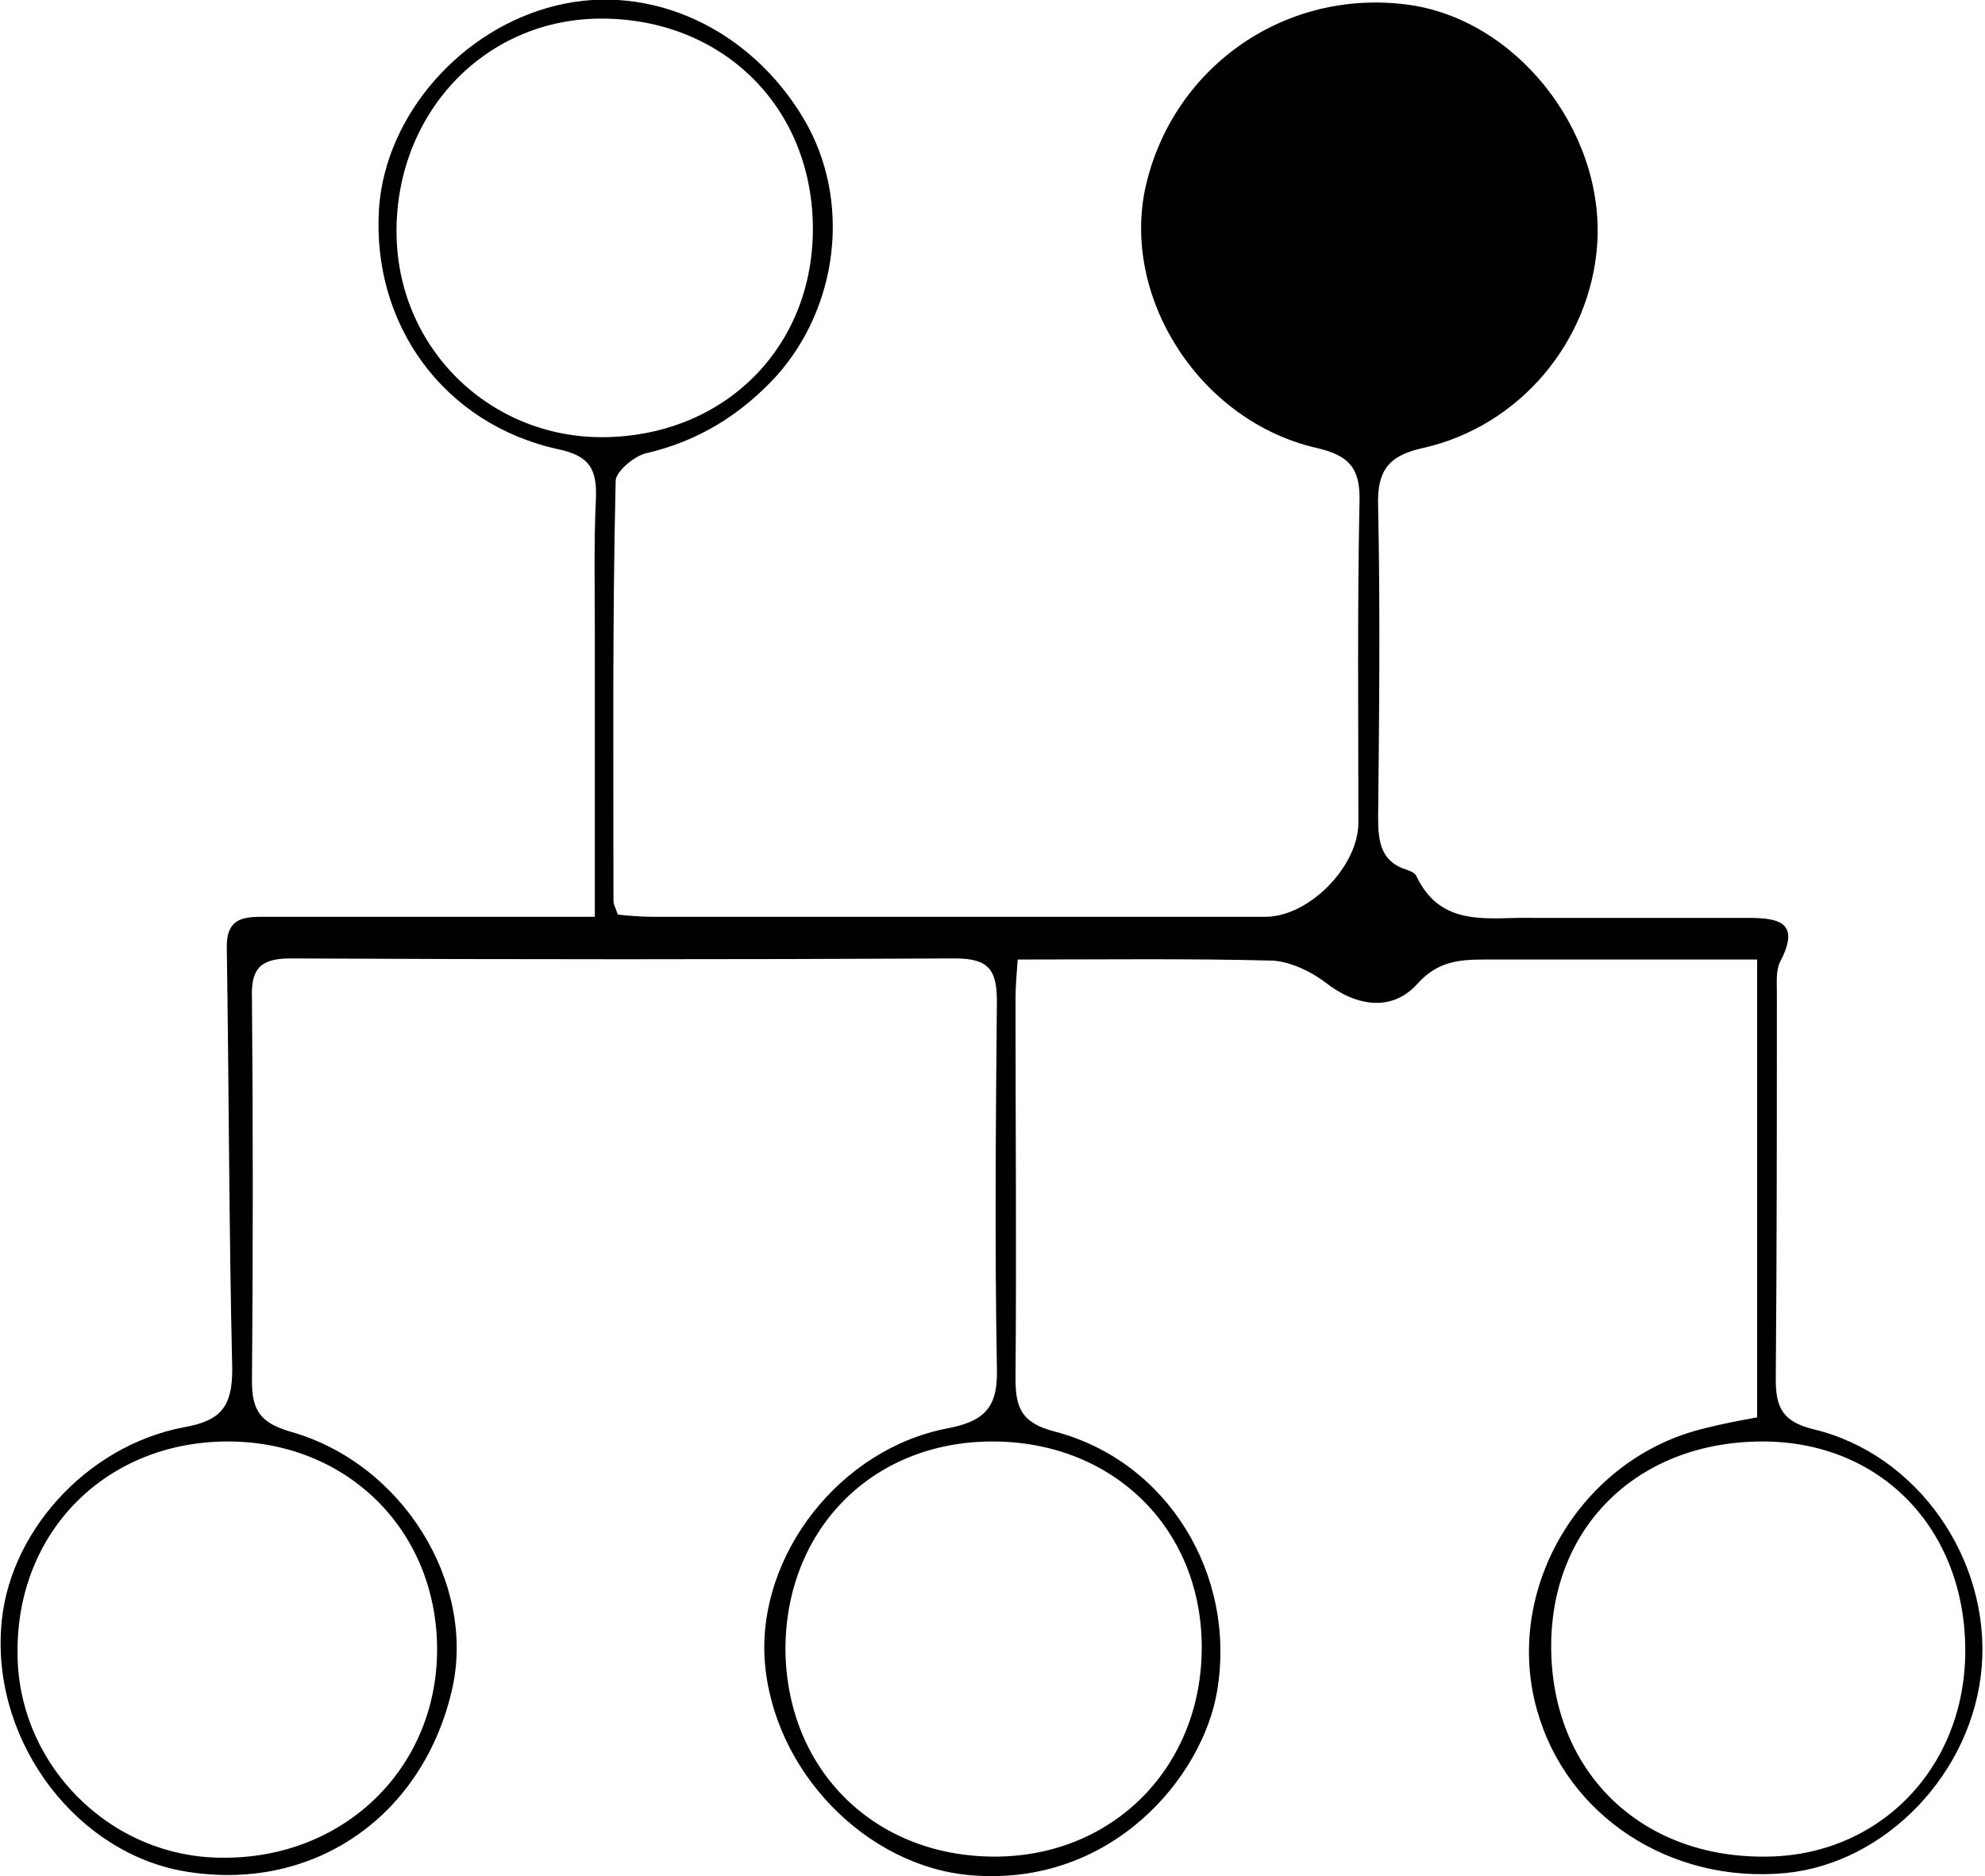
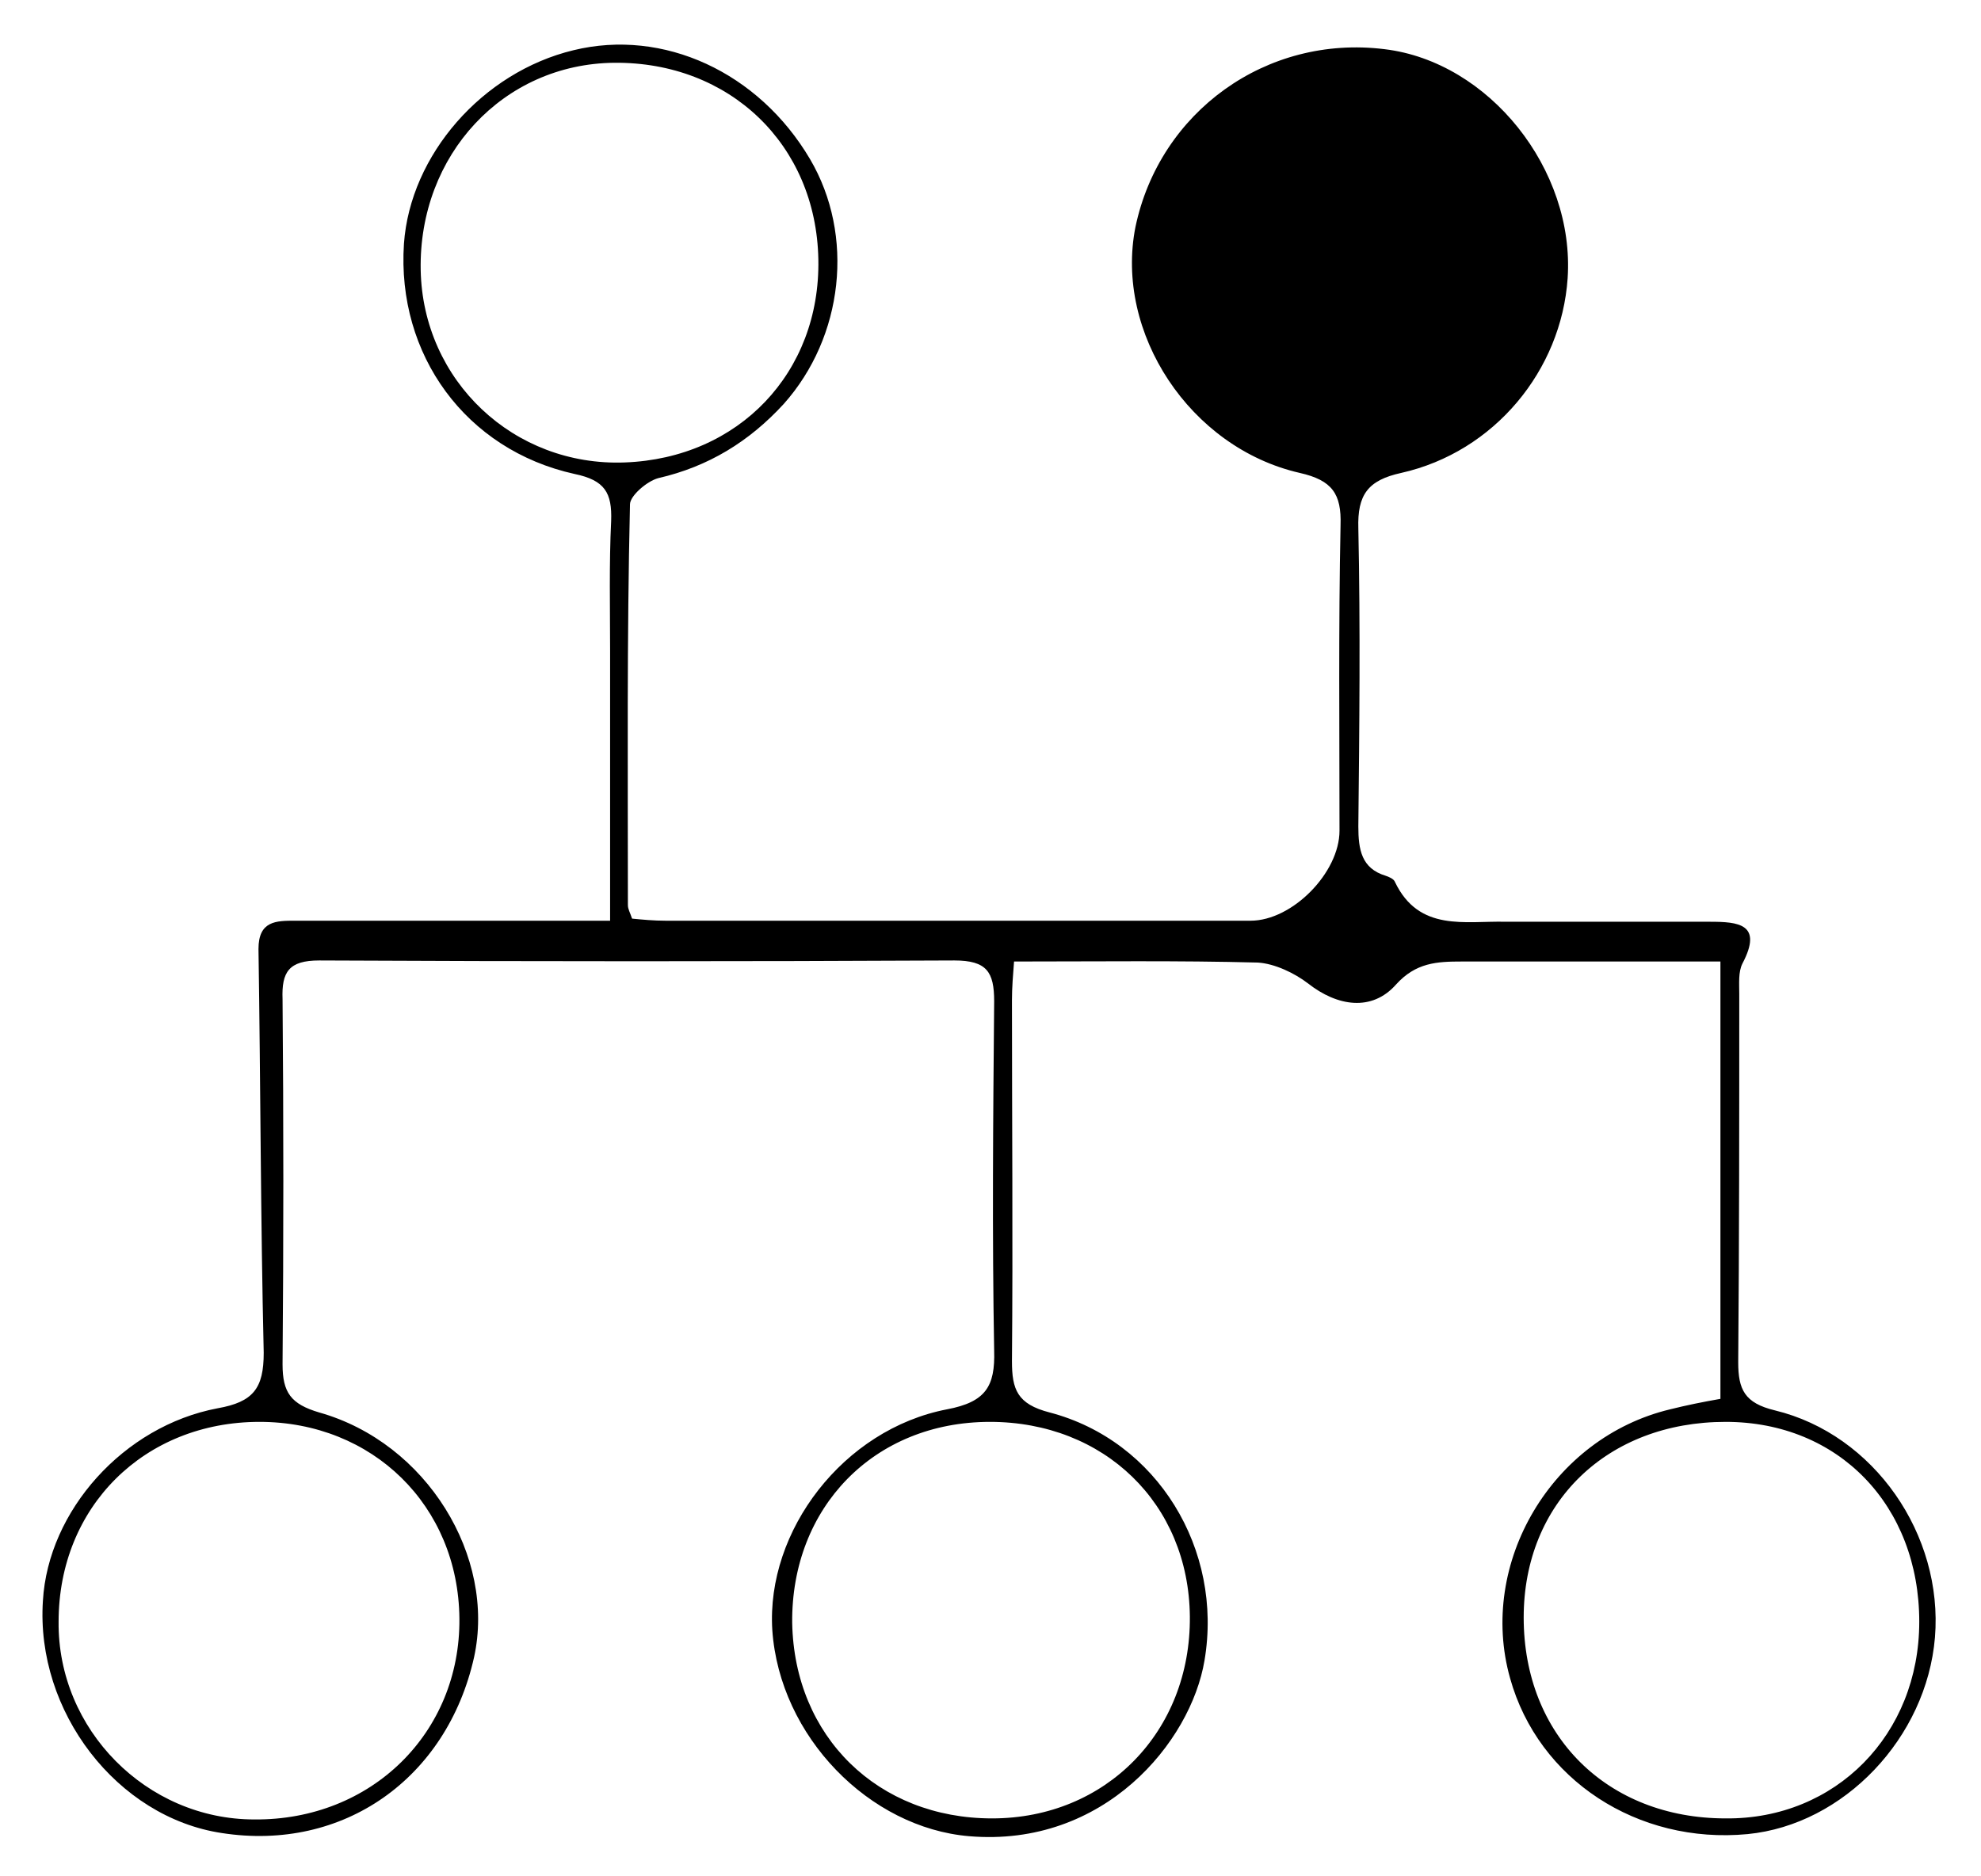
- <svg xmlns="http://www.w3.org/2000/svg" version="1.1" id="Layer_1" x="0px" y="0px" viewBox="0 0 181.2 171.2" style="enable-background:new 0 0 181.2 171.2;" xml:space="preserve">
-   <path d="M54.3,83.7c0-8.9,0-17.4,0-25.8c0-4.1-0.1-8.3,0.1-12.4c0.1-2.7-0.6-3.9-3.5-4.5c-10.4-2.3-17-11.4-16.3-22  c0.6-8.5,7.5-16.4,16.2-18.5c8.6-2.1,17.7,2.1,22.6,10.4c4.3,7.3,3.2,17-2.5,23.4c-3.3,3.6-7.2,6-12,7.1c-1.1,0.3-2.7,1.7-2.7,2.5  C55.9,56.7,56,69.4,56,82.2c0,0.4,0.2,0.7,0.4,1.3c1,0.1,2.1,0.2,3.2,0.2c18.6,0,37.2,0,55.9,0c4,0,8.5-4.6,8.5-8.6  c0-9.7-0.1-19.5,0.1-29.2c0.1-3-0.8-4.3-3.9-5c-10.5-2.4-17.7-13.4-15.7-23.5c2.3-11,12.5-18.4,23.8-17c10,1.2,18.2,11.5,17.5,21.9  c-0.6,8.8-7,16.6-15.9,18.6c-3.2,0.7-4.2,2.1-4.1,5.3c0.2,9.5,0.1,19,0,28.5c0,2.2,0.3,4,2.6,4.7c0.3,0.1,0.8,0.3,0.9,0.6  c2.3,4.8,6.7,3.7,10.6,3.8c6.5,0,13,0,19.5,0c2.7,0,5.1,0.2,3.1,4c-0.4,0.8-0.3,1.9-0.3,2.9c0,11.7,0,23.5-0.1,35.2  c0,2.6,0.6,3.9,3.5,4.6c9.5,2.3,16.1,11.9,15.3,21.7c-0.8,9.6-8.7,17.9-17.9,18.8c-10.5,1-20-5.2-22.7-14.9c-3.1-11,4-23,15.3-25.7  c1.6-0.4,3.1-0.7,4.8-1c0-13.9,0-27.6,0-41.8c-3.6,0-7.1,0-10.5,0c-4.7,0-9.5,0-14.2,0c-2.4,0-4.4,0.1-6.3,2.2  c-2.3,2.6-5.6,2.1-8.4-0.1c-1.3-1-3.2-1.9-4.8-2c-7.6-0.2-15.2-0.1-23.3-0.1c-0.1,1.3-0.2,2.5-0.2,3.7c0,11.5,0.1,23,0,34.5  c0,2.7,0.5,4.1,3.6,4.9c10.3,2.7,16.6,13.1,14.8,23.7c-1.3,7.8-9.6,17.9-22.5,16.8c-9.5-0.8-18.1-9.5-18.8-19.7  c-0.6-9.5,6.8-19.2,16.7-21.1c3.7-0.7,4.6-2.2,4.5-5.6c-0.2-11.1-0.1-22.2,0-33.4c0-2.8-0.7-3.9-3.8-3.9c-20.2,0.1-40.5,0.1-60.7,0  c-2.9,0-3.6,1.1-3.5,3.7c0.1,11.6,0.1,23.2,0,34.9c0,2.7,0.8,3.8,3.5,4.6c10.3,2.9,16.9,13.8,14.8,23.4  c-2.6,11.6-12.5,18.6-24.1,16.8c-10-1.5-17.8-11.6-17.1-22.2c0.5-8.6,7.7-16.7,16.7-18.4c3.4-0.6,4.4-1.9,4.4-5.3  c-0.3-12.9-0.3-25.7-0.5-38.6c0-2.7,1.7-2.7,3.5-2.7c8.5,0,17,0,25.5,0C50.9,83.7,52.3,83.7,54.3,83.7z M74.2,20.5  C74,9.5,65.7,1.6,54.7,1.7C44.1,1.8,36,10.5,36.2,21.5c0.2,10.6,8.9,18.8,19.5,18.4C66.6,39.5,74.4,31.3,74.2,20.5z M20.8,131.6  c-11,0-19.2,8.1-19.2,19.1c-0.1,10.3,8.4,18.9,18.7,18.9c11.2,0.1,19.7-8.3,19.6-19.2C39.8,139.6,31.6,131.6,20.8,131.6z   M179.4,150.7c0-11.1-7.7-19.1-18.5-19.1c-11.3,0-19.3,7.7-19.3,18.7c0,11.3,8,19.2,19.3,19.2C171.4,169.6,179.4,161.5,179.4,150.7z   M90.6,131.6c-11.1,0-19,8.2-18.9,19.2c0.2,10.9,8.2,18.7,19.1,18.7c10.9,0,19-8.3,18.9-19.3C109.6,139.4,101.5,131.6,90.6,131.6z" />
+ <svg xmlns="http://www.w3.org/2000/svg" version="1.1" id="Layer_1" x="0px" y="0px" viewBox="0 0 189.3 179.3" style="enable-background:new 0 0 189.3 179.3;" xml:space="preserve">
+   <path d="M58.3,88c0-8.9,0-17.4,0-25.8c0-4.1-0.1-8.3,0.1-12.4c0.1-2.7-0.6-3.9-3.5-4.5c-10.4-2.3-17-11.4-16.3-22  c0.6-8.5,7.5-16.4,16.2-18.5c8.6-2.1,17.7,2.1,22.6,10.4c4.3,7.3,3.2,17-2.5,23.4c-3.3,3.6-7.2,6-12,7.1c-1.1,0.3-2.7,1.7-2.7,2.5  C59.9,61,60,73.7,60,86.5c0,0.4,0.2,0.7,0.4,1.3c1,0.1,2.1,0.2,3.2,0.2c18.6,0,37.2,0,55.9,0c4,0,8.5-4.6,8.5-8.6  c0-9.7-0.1-19.5,0.1-29.2c0.1-3-0.8-4.3-3.9-5c-10.5-2.4-17.7-13.4-15.7-23.5c2.3-11,12.5-18.4,23.8-17c10,1.2,18.2,11.5,17.5,21.9  c-0.6,8.8-7,16.6-15.9,18.6c-3.2,0.7-4.2,2.1-4.1,5.3c0.2,9.5,0.1,19,0,28.5c0,2.2,0.3,4,2.6,4.7c0.3,0.1,0.8,0.3,0.9,0.6  c2.3,4.8,6.7,3.7,10.6,3.8c6.5,0,13,0,19.5,0c2.7,0,5.1,0.2,3.1,4c-0.4,0.8-0.3,1.9-0.3,2.9c0,11.7,0,23.5-0.1,35.2  c0,2.6,0.6,3.9,3.5,4.6c9.5,2.3,16.1,11.9,15.3,21.7c-0.8,9.6-8.7,17.9-17.9,18.8c-10.5,1-20-5.2-22.7-14.9c-3.1-11,4-23,15.3-25.7  c1.6-0.4,3.1-0.7,4.8-1c0-13.9,0-27.6,0-41.8c-3.6,0-7.1,0-10.5,0c-4.7,0-9.5,0-14.2,0c-2.4,0-4.4,0.1-6.3,2.2  c-2.3,2.6-5.6,2.1-8.4-0.1c-1.3-1-3.2-1.9-4.8-2c-7.6-0.2-15.2-0.1-23.3-0.1c-0.1,1.3-0.2,2.5-0.2,3.7c0,11.5,0.1,23,0,34.5  c0,2.7,0.5,4.1,3.6,4.9c10.3,2.7,16.6,13.1,14.8,23.7c-1.3,7.8-9.6,17.9-22.5,16.8c-9.5-0.8-18.1-9.5-18.8-19.7  c-0.6-9.5,6.8-19.2,16.7-21.1c3.7-0.7,4.6-2.2,4.5-5.6c-0.2-11.1-0.1-22.2,0-33.4c0-2.8-0.7-3.9-3.8-3.9c-20.2,0.1-40.5,0.1-60.7,0  c-2.9,0-3.6,1.1-3.5,3.7c0.1,11.6,0.1,23.2,0,34.9c0,2.7,0.8,3.8,3.5,4.6c10.3,2.9,16.9,13.8,14.8,23.4  C42.7,170,32.8,177,21.2,175.2c-10-1.5-17.8-11.6-17.1-22.2c0.5-8.6,7.7-16.7,16.7-18.4c3.4-0.6,4.4-1.9,4.4-5.3  c-0.3-12.9-0.3-25.7-0.5-38.6c0-2.7,1.7-2.7,3.5-2.7c8.5,0,17,0,25.5,0C54.9,88,56.3,88,58.3,88z M78.2,24.8  C78,13.8,69.7,5.9,58.7,6C48.1,6.1,40,14.8,40.2,25.8c0.2,10.6,8.9,18.8,19.5,18.4C70.6,43.8,78.4,35.6,78.2,24.8z M24.8,135.9  c-11,0-19.2,8.1-19.2,19.1c-0.1,10.3,8.4,18.9,18.7,18.9c11.2,0.1,19.7-8.3,19.6-19.2C43.8,143.9,35.6,135.9,24.8,135.9z M183.4,155  c0-11.1-7.7-19.1-18.5-19.1c-11.3,0-19.3,7.7-19.3,18.7c0,11.3,8,19.2,19.3,19.2C175.4,173.9,183.4,165.8,183.4,155z M94.6,135.9  c-11.1,0-19,8.2-18.9,19.2c0.2,10.9,8.2,18.7,19.1,18.7s19-8.3,18.9-19.3C113.6,143.7,105.5,135.9,94.6,135.9z" />
</svg>
